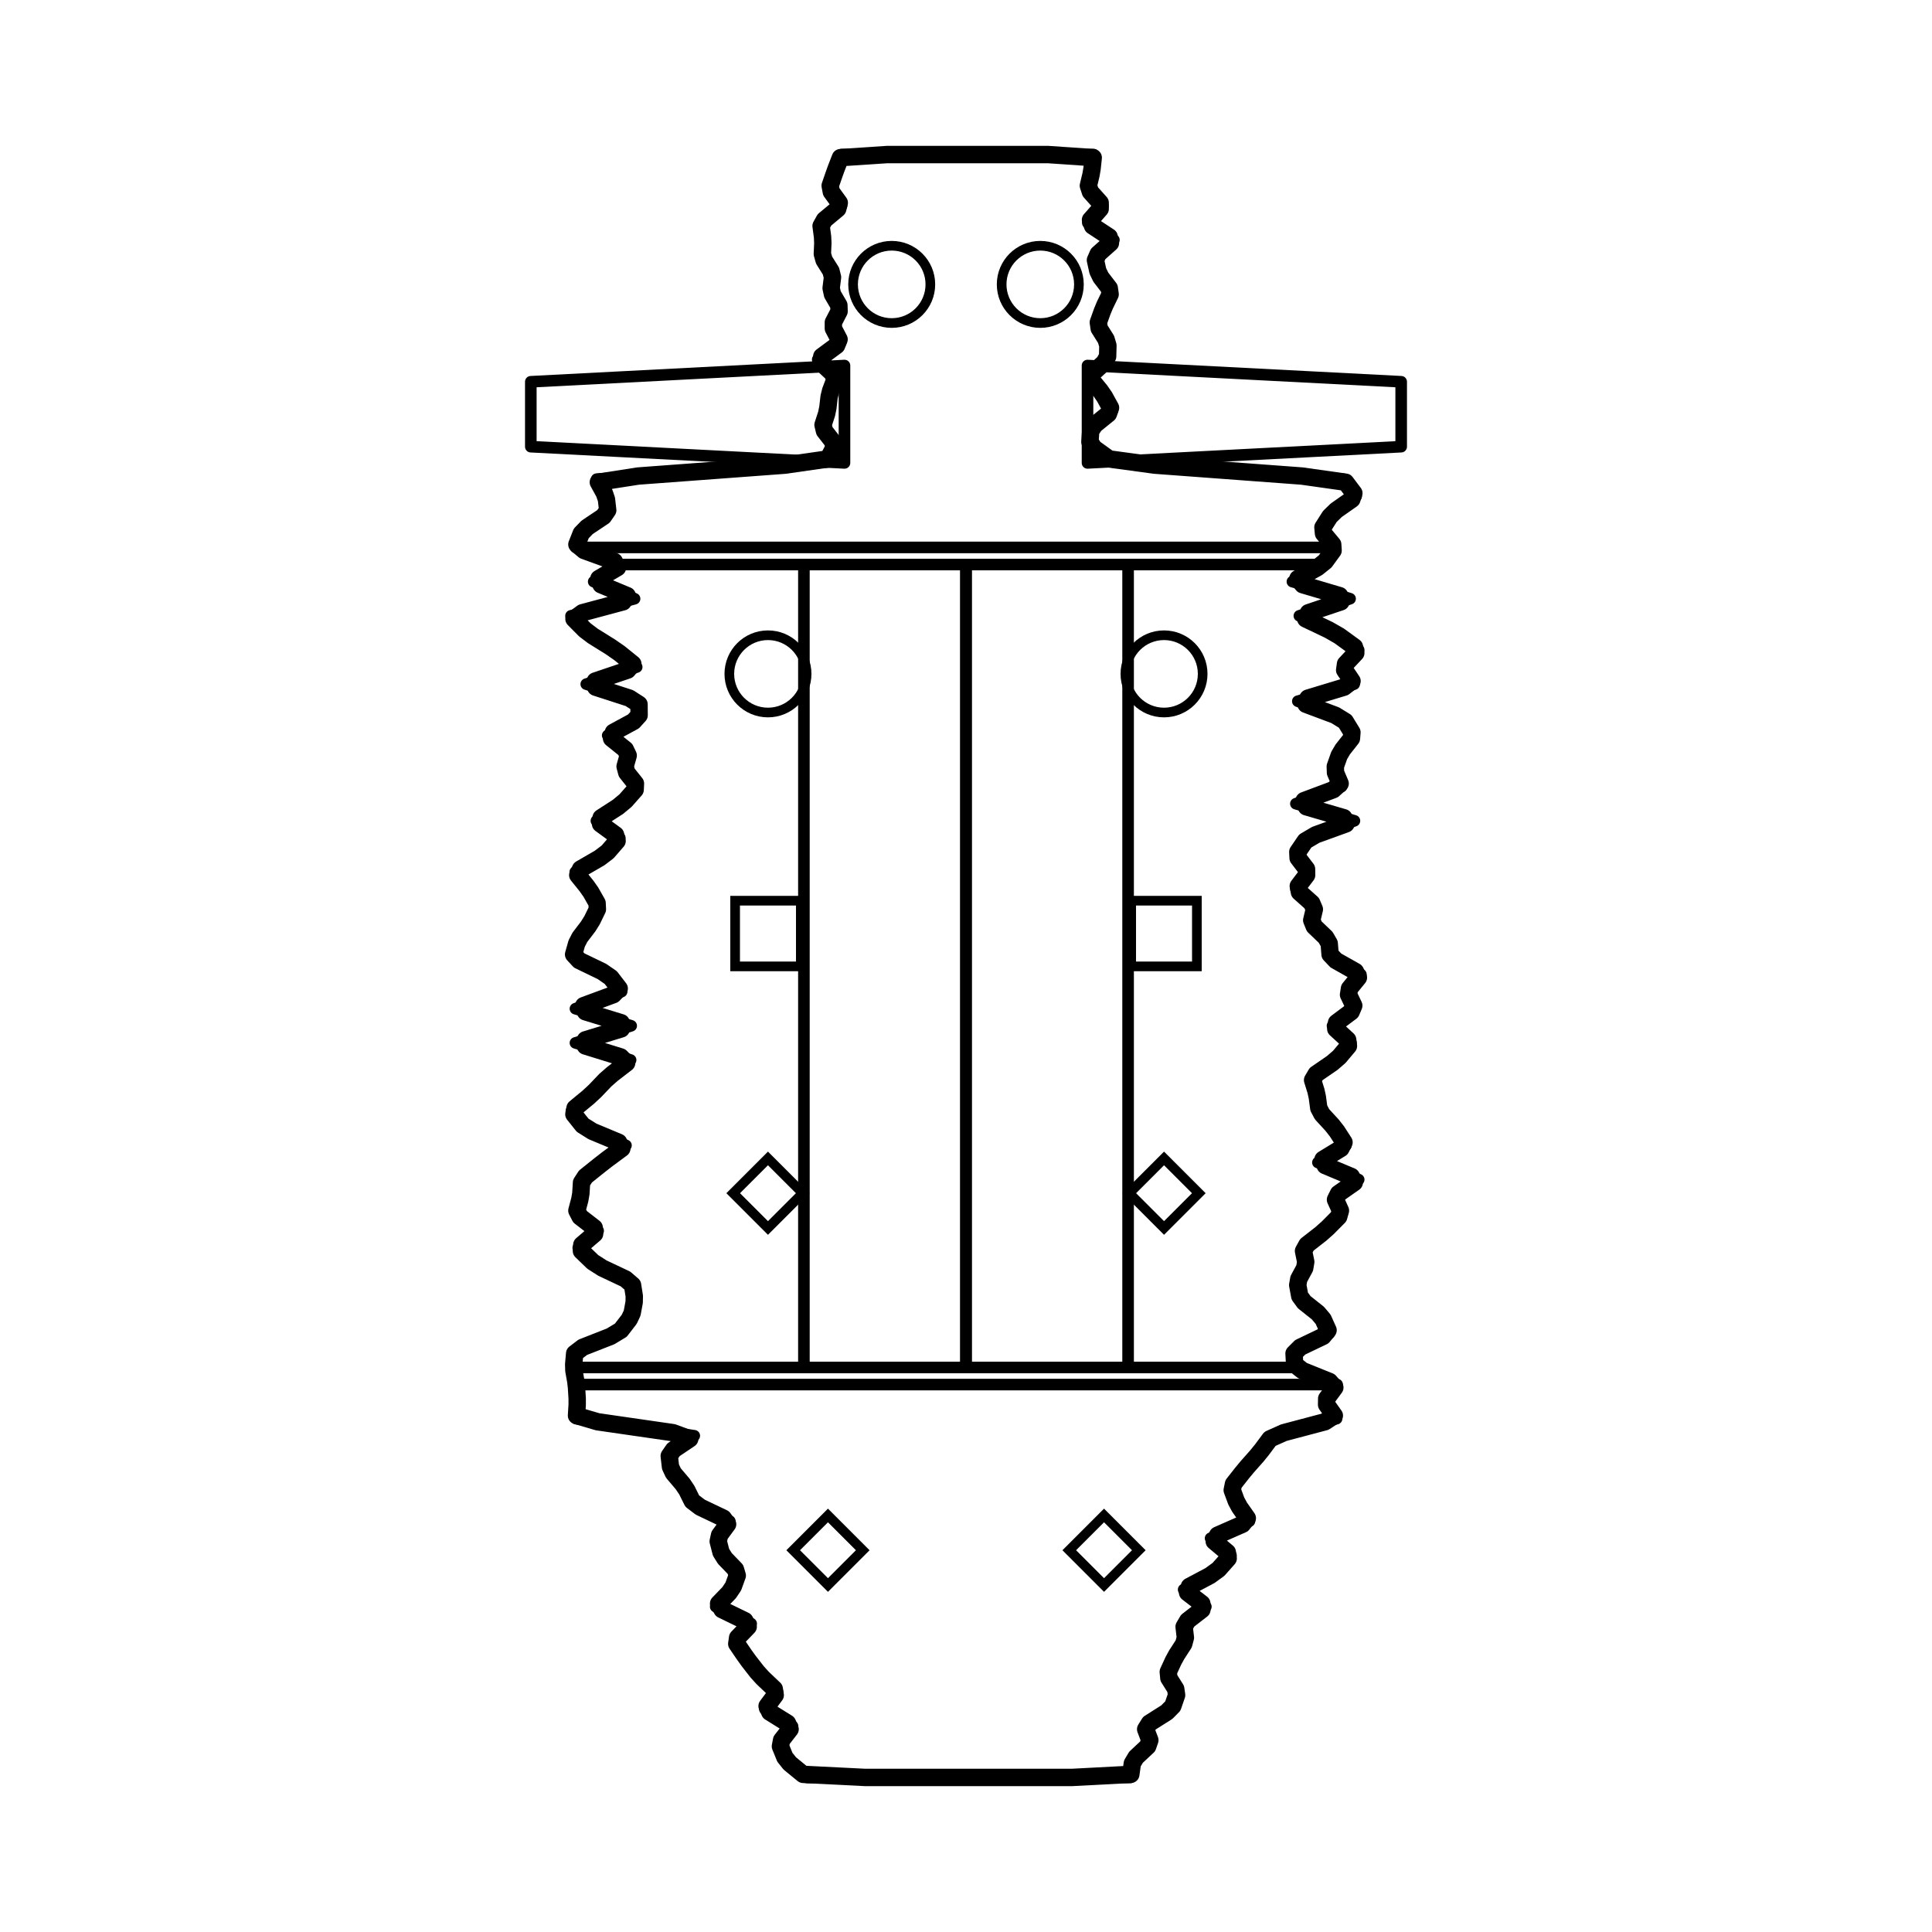
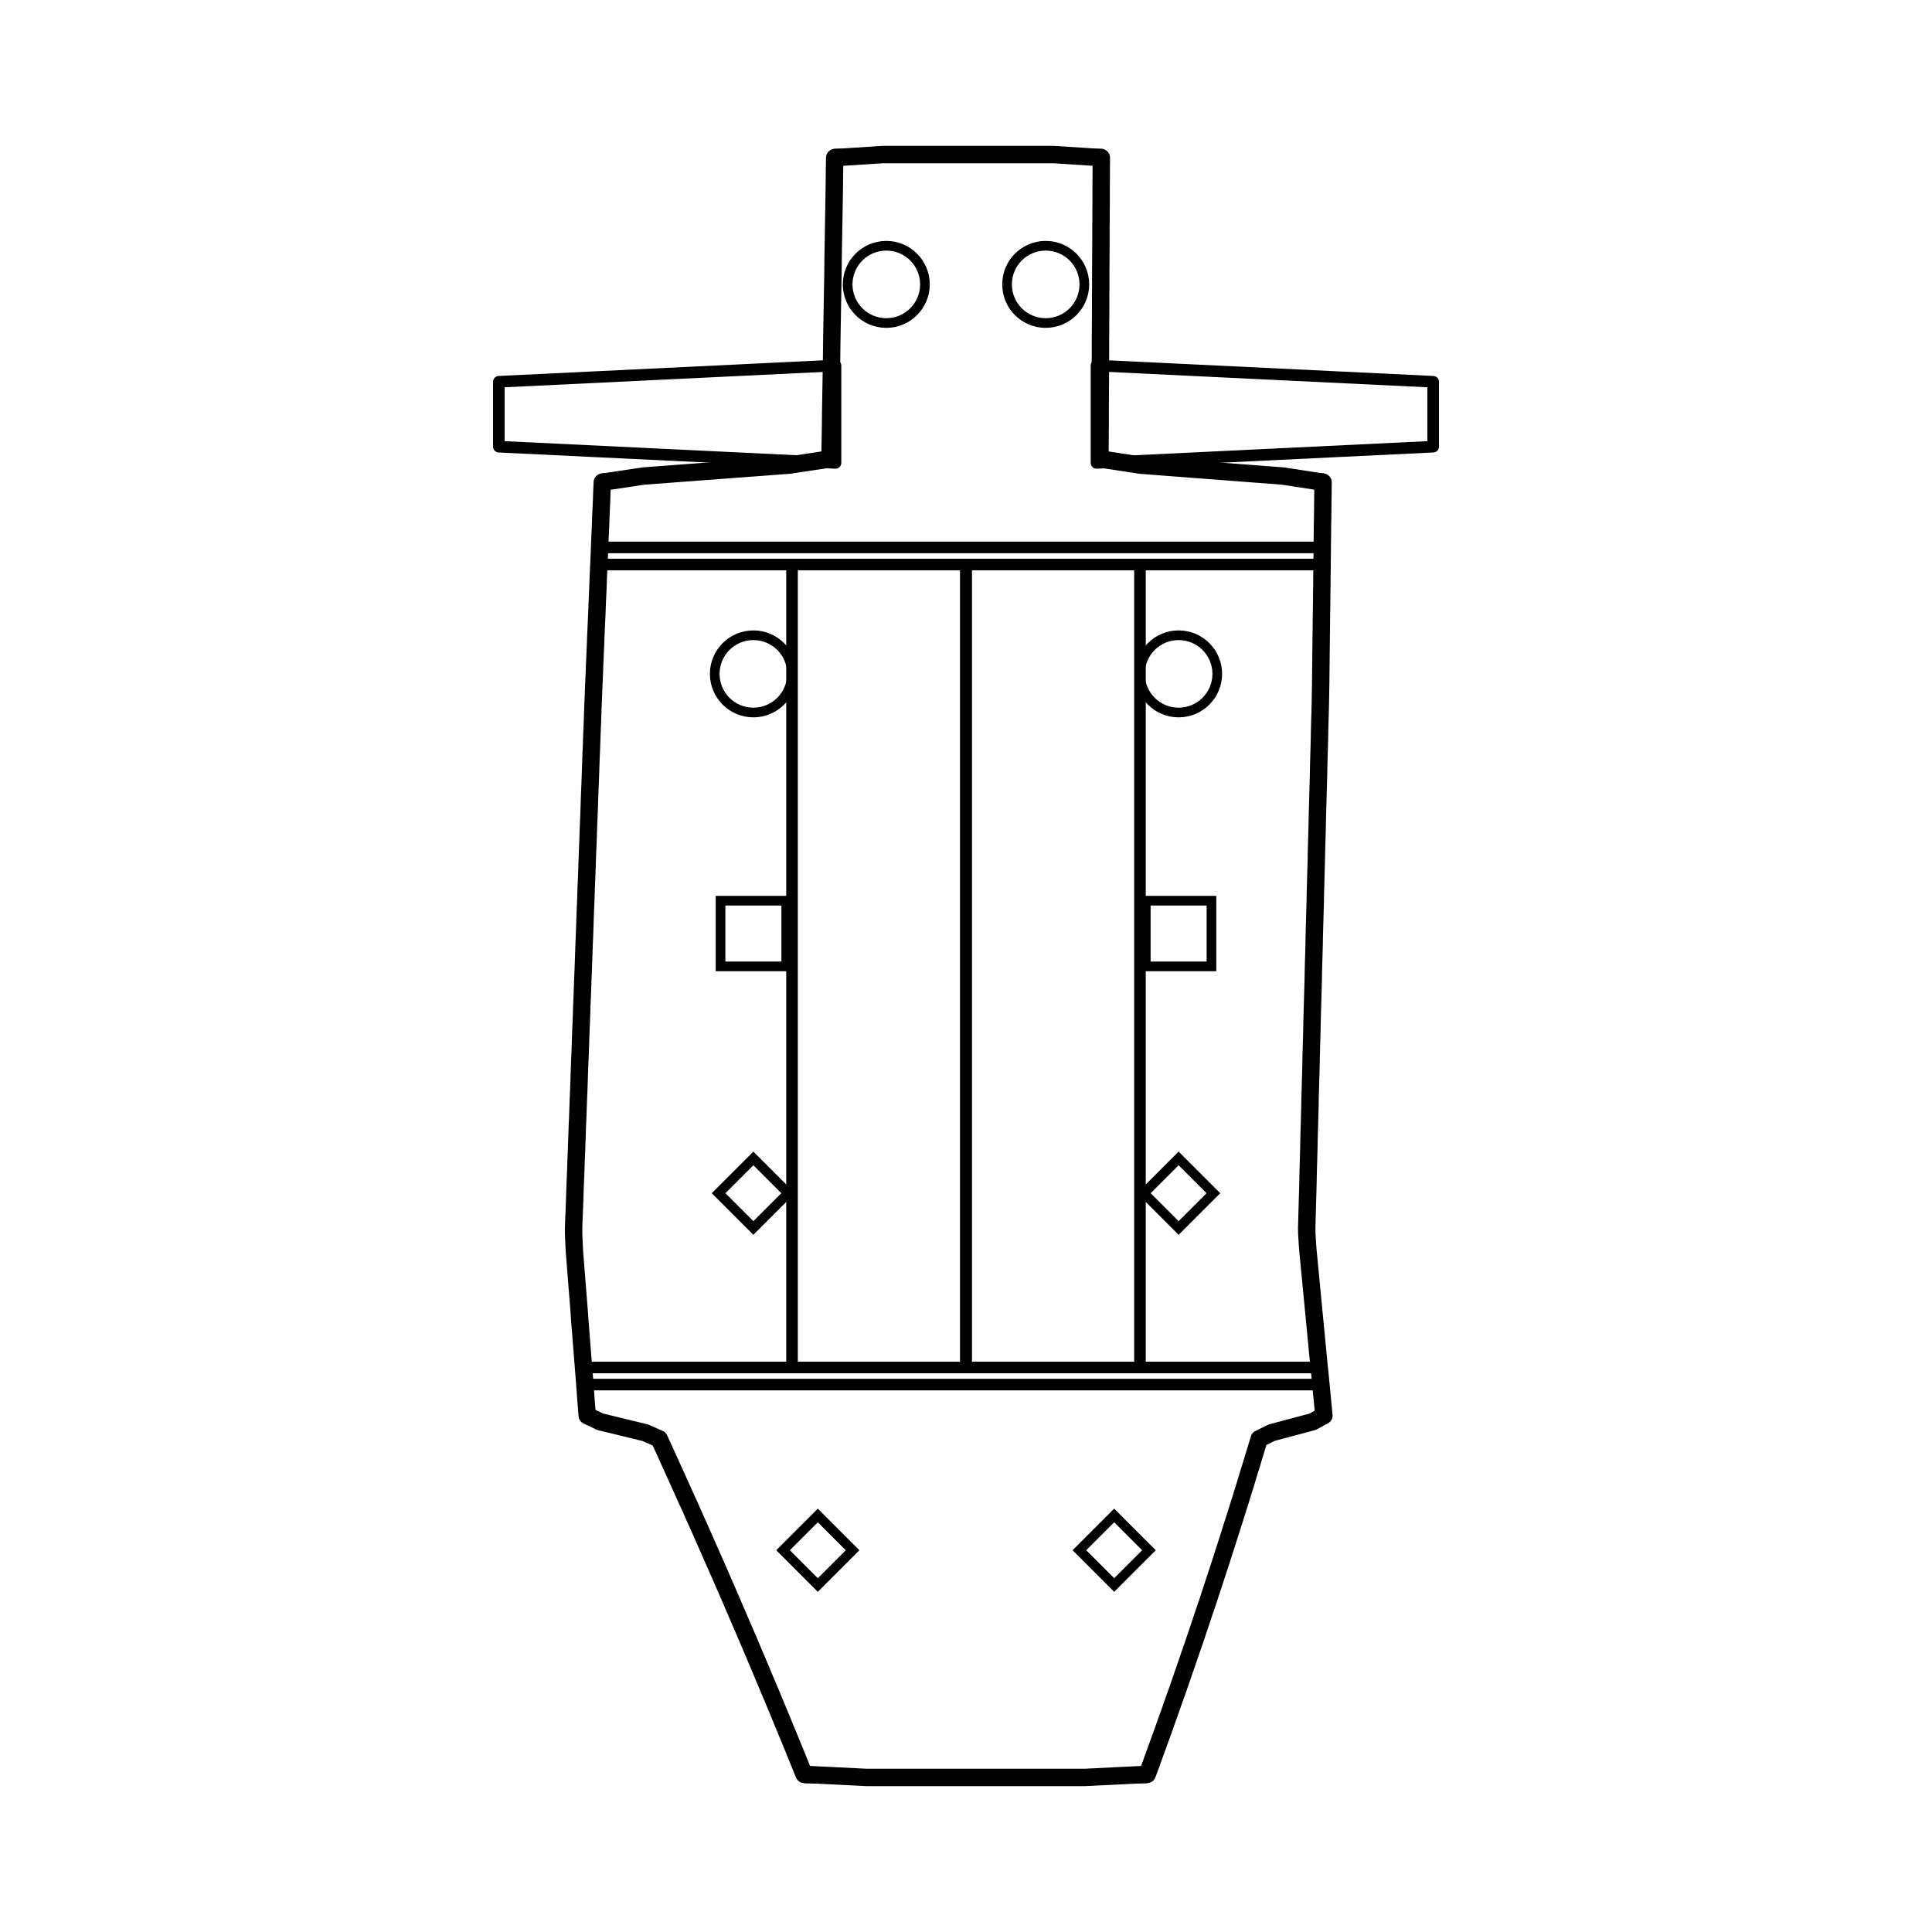
<svg xmlns="http://www.w3.org/2000/svg" class="ship-glyph" viewBox="0 0 200 200" role="img">
  <g id="hull" fill="none" stroke="currentColor" stroke-width="1.2" stroke-linejoin="round">
-     <path id="region-bow" class="glyph-region" d="M113.20 16.00 L113.01 17.77 L112.59 19.54 L114.17 21.31 L112.61 23.07 L115.31 24.84 L113.33 26.61 L113.72 28.38 L115.07 30.15 L114.22 31.92 L113.59 33.68 L114.69 35.45 L114.65 37.22 L112.71 38.99 L114.16 40.76 L115.14 42.53 L112.93 44.29 L112.81 46.06 L115.26 47.83 L139.06 49.60 L140.39 51.37 L137.87 53.14 L136.75 54.91 L138.23 56.67 L59.60 56.67 L60.30 54.91 L62.95 53.14 L62.74 51.37 L61.77 49.60 L85.55 47.83 L86.48 46.06 L85.10 44.29 L85.67 42.53 L85.86 40.76 L86.54 38.99 L84.65 37.22 L87.03 35.45 L86.11 33.68 L87.03 31.92 L86.00 30.15 L86.22 28.38 L85.11 26.61 L85.19 24.84 L84.96 23.07 L87.11 21.31 L85.84 19.54 L86.44 17.77 L87.13 16.00Z" />
-     <path id="region-port" class="glyph-region" d="M64.47 58.44 L61.46 60.21 L65.69 61.98 L59.11 63.75 L60.85 65.52 L63.71 67.28 L65.91 69.05 L60.69 70.82 L66.14 72.59 L66.16 74.36 L62.91 76.13 L65.12 77.89 L64.62 79.66 L66.04 81.43 L64.47 83.20 L61.74 84.97 L64.16 86.74 L62.63 88.51 L59.55 90.27 L60.98 92.04 L62.00 93.81 L61.14 95.58 L59.79 97.35 L59.30 99.12 L62.99 100.88 L64.35 102.65 L59.57 104.42 L65.34 106.19 L59.57 107.96 L65.28 109.73 L62.98 111.49 L61.28 113.26 L59.15 115.03 L60.57 116.80 L64.80 118.57 L62.41 120.34 L60.22 122.11 L60.11 123.87 L59.64 125.64 L61.92 127.41 L59.86 129.18 L61.69 130.95 L65.42 132.72 L65.71 134.48 L65.38 136.25 L64.03 138.02 L59.51 139.79 L59.36 141.56 L100.00 141.56 L100.00 58.44Z" />
-     <path id="region-star" class="glyph-region" d="M136.95 58.44 L133.79 60.21 L139.76 61.98 L134.51 63.75 L138.20 65.52 L140.65 67.28 L138.99 69.05 L140.18 70.82 L134.35 72.59 L139.06 74.36 L140.15 76.13 L138.75 77.89 L138.11 79.66 L138.87 81.43 L134.15 83.20 L140.21 84.97 L135.34 86.74 L134.14 88.51 L135.50 90.27 L134.16 92.04 L136.14 93.81 L135.71 95.58 L137.57 97.35 L137.72 99.12 L140.88 100.88 L139.45 102.65 L140.29 104.42 L137.94 106.19 L139.85 107.96 L138.37 109.73 L135.78 111.49 L136.33 113.26 L136.57 115.03 L138.20 116.80 L139.33 118.57 L136.43 120.34 L140.65 122.11 L138.10 123.87 L138.90 125.64 L137.15 127.41 L134.88 129.18 L135.24 130.95 L134.28 132.72 L134.61 134.48 L136.83 136.25 L137.62 138.02 L133.94 139.79 L134.04 141.56 L100.00 141.56 L100.00 58.44Z" />
-     <path id="region-stern" class="glyph-region" d="M138.42 143.33 L137.10 145.09 L138.36 146.86 L131.71 148.63 L130.39 150.40 L128.83 152.17 L127.44 153.94 L128.09 155.71 L129.34 157.47 L125.32 159.24 L127.43 161.01 L125.86 162.78 L122.53 164.55 L124.83 166.32 L122.54 168.08 L122.74 169.85 L121.60 171.62 L120.79 173.39 L121.92 175.16 L121.30 176.93 L118.49 178.69 L119.15 180.46 L117.27 182.23 L117.01 184.00 L83.53 184.00 L81.37 182.23 L80.66 180.46 L82.04 178.69 L79.18 176.93 L80.49 175.16 L78.62 173.39 L77.26 171.62 L76.05 169.85 L77.76 168.08 L74.09 166.32 L75.79 164.55 L76.44 162.78 L74.73 161.01 L74.26 159.24 L75.55 157.47 L71.82 155.71 L70.94 153.94 L69.44 152.17 L69.25 150.40 L71.87 148.63 L59.66 146.86 L59.77 145.09 L59.66 143.33Z" />
-     <path id="region-core" class="glyph-region" d="M116.78 58.44 L116.78 60.21 L116.78 61.98 L116.78 63.75 L116.78 65.52 L116.78 67.28 L116.78 69.05 L116.78 70.82 L116.78 72.59 L116.78 74.36 L116.78 76.13 L116.78 77.89 L116.78 79.66 L116.78 81.43 L116.78 83.20 L116.78 84.97 L116.78 86.74 L116.78 88.51 L116.78 90.27 L116.78 92.04 L116.78 93.81 L116.78 95.58 L116.78 97.35 L116.78 99.12 L116.78 100.88 L116.78 102.65 L116.78 104.42 L116.78 106.19 L116.78 107.96 L116.78 109.73 L116.78 111.49 L116.78 113.26 L116.78 115.03 L116.78 116.80 L116.78 118.57 L116.78 120.34 L116.78 122.11 L116.78 123.87 L116.78 125.64 L116.78 127.41 L116.78 129.18 L116.78 130.95 L116.78 132.72 L116.78 134.48 L116.78 136.25 L116.78 138.02 L116.78 139.79 L116.78 141.56 L83.22 141.56 L83.22 139.79 L83.22 138.02 L83.22 136.25 L83.22 134.48 L83.22 132.72 L83.22 130.95 L83.22 129.18 L83.22 127.41 L83.22 125.64 L83.22 123.87 L83.22 122.11 L83.22 120.34 L83.22 118.57 L83.22 116.80 L83.22 115.03 L83.22 113.26 L83.22 111.49 L83.22 109.73 L83.22 107.96 L83.22 106.19 L83.22 104.42 L83.22 102.65 L83.22 100.88 L83.22 99.12 L83.22 97.35 L83.22 95.58 L83.22 93.81 L83.22 92.04 L83.22 90.27 L83.22 88.51 L83.22 86.74 L83.22 84.97 L83.22 83.20 L83.22 81.43 L83.22 79.66 L83.22 77.89 L83.22 76.13 L83.22 74.36 L83.22 72.59 L83.22 70.82 L83.22 69.05 L83.22 67.28 L83.22 65.52 L83.22 63.75 L83.22 61.98 L83.22 60.21 L83.22 58.44Z" />
-     <path id="region-outline" class="glyph-outline" stroke-width="1.8" d="M108.51 16.00 L113.17 16.32 L113.05 17.45 L112.94 18.09 L112.67 19.22 L112.88 19.86 L113.89 20.99 L113.89 21.62 L112.89 22.76 L113.10 23.39 L114.82 24.52 L114.95 25.16 L113.68 26.29 L113.40 26.93 L113.65 28.06 L113.96 28.70 L114.83 29.83 L114.92 30.47 L114.37 31.60 L114.11 32.23 L113.70 33.37 L113.79 34.00 L114.50 35.13 L114.69 35.77 L114.66 36.90 L114.30 37.54 L113.06 38.67 L112.97 39.31 L113.90 40.44 L114.34 41.08 L114.96 42.21 L114.74 42.84 L113.33 43.98 L112.91 44.61 L112.83 45.74 L113.25 46.38 L114.82 47.51 L119.54 48.15 L134.77 49.28 L139.30 49.92 L140.15 51.05 L139.94 51.69 L138.33 52.82 L137.67 53.46 L136.95 54.59 L137.01 55.22 L137.96 56.36 L138.00 56.99 L137.18 58.12 L136.38 58.76 L134.36 59.89 L134.86 60.53 L138.68 61.66 L138.81 62.30 L135.45 63.43 L135.17 64.07 L137.54 65.20 L138.64 65.83 L140.21 66.97 L140.35 67.60 L139.29 68.73 L139.20 69.37 L139.96 70.50 L139.13 71.14 L135.40 72.27 L135.20 72.91 L138.22 74.04 L139.26 74.68 L139.95 75.81 L139.90 76.44 L139.00 77.58 L138.63 78.21 L138.23 79.34 L138.25 79.98 L138.73 81.11 L138.02 81.75 L135.00 82.88 L135.24 83.52 L139.11 84.65 L139.33 85.29 L136.21 86.42 L135.12 87.06 L134.35 88.19 L134.38 88.82 L135.25 89.96 L135.26 90.59 L134.40 91.72 L134.52 92.36 L135.79 93.49 L136.06 94.13 L135.79 95.26 L136.05 95.90 L137.23 97.03 L137.60 97.67 L137.69 98.80 L138.29 99.43 L140.31 100.57 L140.62 101.20 L139.70 102.33 L139.60 102.97 L140.14 104.10 L139.87 104.74 L138.36 105.87 L138.28 106.51 L139.51 107.64 L139.59 108.28 L138.64 109.41 L137.91 110.04 L136.25 111.18 L135.88 111.81 L136.23 112.94 L136.37 113.58 L136.52 114.71 L136.86 115.35 L137.90 116.48 L138.40 117.12 L139.13 118.25 L138.81 118.89 L136.96 120.02 L137.19 120.66 L139.89 121.79 L140.19 122.42 L138.56 123.56 L138.25 124.19 L138.76 125.32 L138.58 125.96 L137.46 127.09 L136.74 127.73 L135.29 128.86 L134.94 129.50 L135.17 130.63 L135.06 131.27 L134.45 132.40 L134.34 133.03 L134.55 134.17 L135.01 134.80 L136.43 135.93 L136.97 136.57 L137.48 137.70 L136.96 138.34 L134.60 139.47 L133.96 140.11 L134.02 141.24 L134.83 141.88 L137.63 143.01 L138.18 143.64 L137.34 144.78 L137.33 145.41 L138.13 146.54 L137.16 147.18 L132.90 148.31 L131.47 148.95 L130.63 150.08 L130.11 150.72 L129.11 151.85 L128.58 152.49 L127.69 153.62 L127.56 154.26 L127.98 155.39 L128.32 156.02 L129.12 157.16 L128.62 157.79 L126.05 158.92 L125.70 159.56 L127.05 160.69 L127.14 161.33 L126.14 162.46 L125.26 163.10 L123.13 164.23 L122.94 164.87 L124.41 166.00 L124.42 166.63 L122.95 167.77 L122.58 168.40 L122.71 169.53 L122.54 170.17 L121.81 171.30 L121.46 171.94 L120.94 173.07 L121.00 173.71 L121.71 174.84 L121.80 175.48 L121.41 176.61 L120.79 177.24 L118.99 178.38 L118.60 179.01 L119.03 180.14 L118.81 180.78 L117.60 181.91 L117.22 182.55 L117.06 183.68 L110.98 184.00 L89.55 184.00 L83.14 183.68 L81.76 182.55 L81.25 181.91 L80.79 180.78 L80.91 180.14 L81.79 179.01 L81.52 178.38 L79.69 177.24 L79.41 176.61 L80.25 175.48 L80.15 174.84 L78.96 173.71 L78.38 173.07 L77.50 171.94 L77.04 171.30 L76.27 170.17 L76.36 169.53 L77.45 168.40 L77.10 167.77 L74.75 166.63 L74.39 166.00 L75.48 164.87 L75.91 164.23 L76.32 163.10 L76.13 162.46 L75.04 161.33 L74.64 160.69 L74.35 159.56 L74.49 158.92 L75.32 157.79 L74.88 157.16 L72.49 156.02 L71.66 155.39 L71.10 154.26 L70.67 153.62 L69.71 152.49 L69.41 151.85 L69.28 150.72 L69.72 150.08 L71.40 148.95 L69.67 148.31 L61.86 147.18 L59.68 146.54 L59.75 145.41 L59.75 144.78 L59.68 143.64 L59.61 143.01 L59.41 141.88 L59.39 141.24 L59.49 140.11 L60.33 139.47 L63.21 138.34 L64.27 137.70 L65.14 136.57 L65.44 135.93 L65.65 134.80 L65.66 134.17 L65.48 133.03 L64.75 132.40 L62.36 131.27 L61.36 130.63 L60.19 129.50 L60.23 128.86 L61.55 127.73 L61.51 127.09 L60.05 125.96 L59.72 125.32 L60.02 124.19 L60.13 123.56 L60.20 122.42 L60.61 121.79 L62.02 120.66 L62.84 120.02 L64.37 118.89 L64.04 118.25 L61.33 117.12 L60.31 116.48 L59.41 115.35 L59.53 114.71 L60.90 113.58 L61.59 112.94 L62.67 111.81 L63.39 111.18 L64.87 110.04 L64.25 109.41 L60.60 108.28 L60.61 107.64 L64.31 106.51 L64.30 105.87 L60.61 104.74 L60.43 104.10 L63.49 102.97 L64.10 102.33 L63.23 101.20 L62.32 100.57 L59.96 99.43 L59.38 98.80 L59.70 97.67 L60.03 97.03 L60.89 95.90 L61.29 95.26 L61.84 94.13 L61.81 93.49 L61.17 92.36 L60.72 91.72 L59.81 90.59 L60.10 89.96 L62.07 88.82 L62.90 88.19 L63.88 87.06 L63.72 86.42 L62.17 85.29 L62.23 84.65 L63.98 83.52 L64.75 82.88 L65.75 81.75 L65.78 81.11 L64.88 79.98 L64.71 79.34 L65.03 78.21 L64.73 77.58 L63.31 76.44 L63.50 75.81 L65.58 74.68 L66.16 74.04 L66.15 72.91 L65.16 72.27 L61.67 71.14 L61.63 70.50 L64.97 69.37 L65.51 68.73 L64.11 67.60 L63.20 66.97 L61.37 65.83 L60.54 65.20 L59.42 64.07 L60.29 63.43 L64.50 62.30 L64.93 61.66 L62.22 60.53 L62.00 59.89 L63.92 58.76 L63.59 58.12 L60.47 56.99 L59.72 56.36 L60.17 55.22 L60.78 54.59 L62.47 53.46 L62.91 52.82 L62.78 51.69 L62.56 51.05 L61.94 49.92 L66.05 49.28 L81.27 48.15 L85.71 47.51 L86.31 46.38 L86.23 45.74 L85.35 44.61 L85.20 43.98 L85.57 42.84 L85.70 42.21 L85.83 41.08 L85.99 40.44 L86.42 39.31 L86.20 38.67 L84.99 37.54 L85.07 36.90 L86.60 35.77 L86.86 35.13 L86.27 34.00 L86.27 33.37 L86.86 32.23 L86.84 31.60 L86.18 30.47 L86.04 29.83 L86.18 28.70 L86.02 28.06 L85.31 26.93 L85.13 26.29 L85.18 25.16 L85.15 24.52 L85.00 23.39 L85.35 22.76 L86.72 21.62 L86.88 20.99 L86.06 19.86 L85.94 19.22 L86.33 18.09 L86.56 17.45 L87.00 16.32 L91.82 16.00Z" />
+     <path id="region-bow" class="glyph-region" d="M114.01 16.00 L114.00 17.77 L113.99 19.54 L113.98 21.31 L113.98 23.07 L113.97 24.84 L113.96 26.61 L113.95 28.38 L113.95 30.15 L113.94 31.92 L113.93 33.68 L113.92 35.45 L113.91 37.22 L113.91 38.99 L113.90 40.76 L113.89 42.53 L113.88 44.29 L113.88 46.06 L113.87 47.83 L136.96 49.60 L136.94 51.37 L136.92 53.14 L136.90 54.91 L136.88 56.67 L62.07 56.67 L62.14 54.91 L62.22 53.14 L62.29 51.37 L62.37 49.60 L85.92 47.83 L85.94 46.06 L85.97 44.29 L86.00 42.53 L86.03 40.76 L86.05 38.99 L86.08 37.22 L86.11 35.45 L86.14 33.68 L86.17 31.92 L86.19 30.15 L86.22 28.38 L86.25 26.61 L86.28 24.84 L86.30 23.07 L86.33 21.31 L86.36 19.54 L86.39 17.77 L86.42 16.00Z" />
+     <path id="region-port" class="glyph-region" d="M61.99 58.44 L61.92 60.21 L61.85 61.98 L61.77 63.75 L61.70 65.52 L61.62 67.28 L61.55 69.05 L61.47 70.82 L61.40 72.59 L61.34 74.36 L61.27 76.13 L61.21 77.89 L61.14 79.66 L61.08 81.43 L61.01 83.20 L60.94 84.97 L60.88 86.74 L60.81 88.51 L60.75 90.27 L60.68 92.04 L60.62 93.81 L60.55 95.58 L60.48 97.35 L60.42 99.12 L60.35 100.88 L60.29 102.65 L60.22 104.42 L60.16 106.19 L60.09 107.96 L60.03 109.73 L59.96 111.49 L59.89 113.26 L59.83 115.03 L59.76 116.80 L59.70 118.57 L59.63 120.34 L59.57 122.11 L59.50 123.87 L59.43 125.64 L59.37 127.41 L59.44 129.18 L59.58 130.95 L59.71 132.72 L59.85 134.48 L59.99 136.25 L60.13 138.02 L60.27 139.79 L60.40 141.56 L100.00 141.56 L100.00 58.44Z" />
+     <path id="region-star" class="glyph-region" d="M136.86 58.44 L136.84 60.21 L136.82 61.98 L136.80 63.75 L136.78 65.52 L136.76 67.28 L136.74 69.05 L136.72 70.82 L136.69 72.59 L136.64 74.36 L136.60 76.13 L136.55 77.89 L136.50 79.66 L136.46 81.43 L136.41 83.20 L136.37 84.97 L136.32 86.74 L136.27 88.51 L136.23 90.27 L136.18 92.04 L136.14 93.81 L136.09 95.58 L136.05 97.35 L136.00 99.12 L135.95 100.88 L135.91 102.65 L135.86 104.42 L135.82 106.19 L135.77 107.96 L135.72 109.73 L135.68 111.49 L135.63 113.26 L135.59 115.03 L135.54 116.80 L135.50 118.57 L135.45 120.34 L135.40 122.11 L135.36 123.87 L135.31 125.64 L135.27 127.41 L135.37 129.18 L135.54 130.95 L135.71 132.72 L135.88 134.48 L136.05 136.25 L136.22 138.02 L136.39 139.79 L136.57 141.56 L100.00 141.56 L100.00 58.44Z" />
+     <path id="region-stern" class="glyph-region" d="M136.74 143.33 L136.91 145.09 L137.08 146.86 L130.44 148.63 L129.91 150.40 L129.37 152.17 L128.83 153.94 L128.28 155.71 L127.72 157.47 L127.16 159.24 L126.59 161.01 L126.02 162.78 L125.44 164.55 L124.85 166.32 L124.26 168.08 L123.66 169.85 L123.05 171.62 L122.44 173.39 L121.82 175.16 L121.20 176.93 L120.57 178.69 L119.94 180.46 L119.29 182.23 L118.64 184.00 L83.37 184.00 L82.65 182.23 L81.93 180.46 L81.20 178.69 L80.47 176.93 L79.73 175.16 L78.99 173.39 L78.24 171.62 L77.49 169.85 L76.74 168.08 L75.98 166.32 L75.21 164.55 L74.44 162.78 L73.66 161.01 L72.88 159.24 L72.10 157.47 L71.30 155.71 L70.51 153.94 L69.71 152.17 L68.90 150.40 L68.09 148.63 L60.82 146.86 L60.68 145.09 L60.54 143.33Z" />
+     <path id="region-core" class="glyph-region" d="M118.01 58.44 L118.01 60.21 L118.01 61.98 L118.01 63.75 L118.01 65.52 L118.01 67.28 L118.01 69.05 L118.01 70.82 L118.01 72.59 L118.01 74.36 L118.01 76.13 L118.01 77.89 L118.01 79.66 L118.01 81.43 L118.01 83.20 L118.01 84.97 L118.01 86.74 L118.01 88.51 L118.01 90.27 L118.01 92.04 L118.01 93.81 L118.01 95.58 L118.01 97.35 L118.01 99.12 L118.01 100.88 L118.01 102.65 L118.01 104.42 L118.01 106.19 L118.01 107.96 L118.01 109.73 L118.01 111.49 L118.01 113.26 L118.01 115.03 L118.01 116.80 L118.01 118.57 L118.01 120.34 L118.01 122.11 L118.01 123.87 L118.01 125.64 L118.01 127.41 L118.01 129.18 L118.01 130.95 L118.01 132.72 L118.01 134.48 L118.01 136.25 L118.01 138.02 L118.01 139.79 L118.01 141.56 L81.99 141.56 L81.99 139.79 L81.99 138.02 L81.99 136.25 L81.99 134.48 L81.99 132.72 L81.99 130.95 L81.99 129.18 L81.99 127.41 L81.99 125.64 L81.99 123.87 L81.99 122.11 L81.99 120.34 L81.99 118.57 L81.99 116.80 L81.99 115.03 L81.99 113.26 L81.99 111.49 L81.99 109.73 L81.99 107.96 L81.99 106.19 L81.99 104.42 L81.99 102.65 L81.99 100.88 L81.99 99.12 L81.99 97.35 L81.99 95.58 L81.99 93.81 L81.99 92.04 L81.99 90.27 L81.99 88.51 L81.99 86.74 L81.99 84.97 L81.99 83.20 L81.99 81.43 L81.99 79.66 L81.99 77.89 L81.99 76.13 L81.99 74.36 L81.99 72.59 L81.99 70.82 L81.99 69.05 L81.99 67.28 L81.99 65.52 L81.99 63.75 L81.99 61.98 L81.99 60.21 L81.99 58.44Z" />
+     <path id="region-outline" class="glyph-outline" stroke-width="1.8" d="M109.04 16.00 L114.01 16.32 L114.00 17.45 L114.00 18.09 L113.99 19.22 L113.99 19.86 L113.99 20.99 L113.98 21.62 L113.98 22.76 L113.97 23.39 L113.97 24.52 L113.97 25.16 L113.96 26.29 L113.96 26.93 L113.95 28.06 L113.95 28.70 L113.95 29.83 L113.94 30.47 L113.94 31.60 L113.94 32.23 L113.93 33.37 L113.93 34.00 L113.92 35.13 L113.92 35.77 L113.92 36.90 L113.91 37.54 L113.91 38.67 L113.91 39.31 L113.90 40.44 L113.90 41.08 L113.89 42.21 L113.89 42.84 L113.89 43.98 L113.88 44.61 L113.88 45.74 L113.87 46.38 L113.87 47.51 L118.03 48.15 L132.81 49.28 L136.96 49.92 L136.95 51.05 L136.94 51.69 L136.93 52.82 L136.92 53.46 L136.90 54.59 L136.90 55.22 L136.88 56.36 L136.88 56.99 L136.86 58.12 L136.86 58.76 L136.84 59.89 L136.84 60.53 L136.82 61.66 L136.82 62.30 L136.80 63.43 L136.79 64.07 L136.78 65.20 L136.77 65.83 L136.76 66.97 L136.75 67.60 L136.74 68.73 L136.73 69.37 L136.72 70.50 L136.71 71.14 L136.69 72.27 L136.68 72.91 L136.65 74.04 L136.63 74.68 L136.60 75.81 L136.59 76.44 L136.56 77.58 L136.54 78.21 L136.51 79.34 L136.50 79.98 L136.47 81.11 L136.45 81.75 L136.42 82.88 L136.40 83.52 L136.37 84.65 L136.36 85.29 L136.33 86.42 L136.31 87.06 L136.28 88.19 L136.27 88.82 L136.24 89.96 L136.22 90.59 L136.19 91.72 L136.17 92.36 L136.15 93.49 L136.13 94.13 L136.10 95.26 L136.08 95.90 L136.05 97.03 L136.04 97.67 L136.01 98.80 L135.99 99.43 L135.96 100.57 L135.95 101.20 L135.92 102.33 L135.90 102.97 L135.87 104.10 L135.85 104.74 L135.82 105.87 L135.81 106.51 L135.78 107.64 L135.76 108.28 L135.73 109.41 L135.72 110.04 L135.69 111.18 L135.67 111.81 L135.64 112.94 L135.62 113.58 L135.60 114.71 L135.58 115.35 L135.55 116.48 L135.53 117.12 L135.50 118.25 L135.49 118.89 L135.46 120.02 L135.44 120.66 L135.41 121.79 L135.40 122.42 L135.37 123.56 L135.35 124.19 L135.32 125.32 L135.30 125.96 L135.27 127.09 L135.28 127.73 L135.35 128.86 L135.40 129.50 L135.51 130.63 L135.57 131.27 L135.68 132.40 L135.74 133.03 L135.85 134.17 L135.91 134.80 L136.02 135.93 L136.08 136.57 L136.19 137.70 L136.25 138.34 L136.36 139.47 L136.42 140.11 L136.53 141.24 L136.60 141.88 L136.71 143.01 L136.77 143.64 L136.88 144.78 L136.94 145.41 L137.05 146.54 L135.88 147.18 L131.64 148.31 L130.35 148.95 L130.01 150.08 L129.81 150.72 L129.47 151.85 L129.27 152.49 L128.93 153.62 L128.73 154.26 L128.38 155.39 L128.18 156.02 L127.82 157.16 L127.62 157.79 L127.26 158.92 L127.06 159.56 L126.69 160.69 L126.49 161.33 L126.12 162.46 L125.91 163.10 L125.54 164.23 L125.33 164.87 L124.96 166.00 L124.74 166.63 L124.36 167.77 L124.15 168.40 L123.77 169.53 L123.55 170.17 L123.16 171.30 L122.94 171.94 L122.55 173.07 L122.33 173.71 L121.94 174.84 L121.71 175.48 L121.31 176.61 L121.09 177.24 L120.68 178.38 L120.46 179.01 L120.05 180.14 L119.82 180.78 L119.41 181.91 L119.18 182.55 L118.76 183.68 L112.29 184.00 L89.72 184.00 L83.24 183.68 L82.78 182.55 L82.52 181.91 L82.06 180.78 L81.80 180.14 L81.33 179.01 L81.07 178.38 L80.60 177.24 L80.34 176.61 L79.87 175.48 L79.60 174.84 L79.12 173.71 L78.86 173.07 L78.38 171.94 L78.11 171.30 L77.63 170.17 L77.36 169.53 L76.87 168.40 L76.60 167.77 L76.11 166.63 L75.84 166.00 L75.35 164.87 L75.07 164.23 L74.58 163.10 L74.30 162.46 L73.80 161.33 L73.52 160.69 L73.02 159.56 L72.74 158.92 L72.24 157.79 L71.95 157.16 L71.45 156.02 L71.16 155.39 L70.65 154.26 L70.36 153.62 L69.85 152.49 L69.56 151.85 L69.05 150.72 L68.76 150.08 L68.24 148.95 L66.78 148.31 L62.13 147.18 L60.79 146.54 L60.70 145.41 L60.65 144.78 L60.57 143.64 L60.52 143.01 L60.43 141.88 L60.38 141.24 L60.29 140.11 L60.24 139.47 L60.15 138.34 L60.10 137.70 L60.01 136.57 L59.97 135.93 L59.88 134.80 L59.83 134.17 L59.74 133.03 L59.69 132.40 L59.60 131.27 L59.55 130.63 L59.46 129.50 L59.43 128.86 L59.38 127.73 L59.38 127.09 L59.42 125.96 L59.45 125.32 L59.49 124.19 L59.51 123.56 L59.55 122.42 L59.58 121.79 L59.62 120.66 L59.64 120.02 L59.69 118.89 L59.71 118.25 L59.75 117.12 L59.77 116.48 L59.82 115.35 L59.84 114.71 L59.88 113.58 L59.91 112.94 L59.95 111.81 L59.97 111.18 L60.01 110.04 L60.04 109.41 L60.08 108.28 L60.10 107.64 L60.14 106.51 L60.17 105.87 L60.21 104.74 L60.23 104.10 L60.28 102.97 L60.30 102.33 L60.34 101.20 L60.37 100.57 L60.41 99.43 L60.43 98.80 L60.47 97.67 L60.50 97.03 L60.54 95.90 L60.56 95.26 L60.60 94.13 L60.63 93.49 L60.67 92.36 L60.69 91.72 L60.74 90.59 L60.76 89.96 L60.80 88.82 L60.82 88.19 L60.87 87.06 L60.89 86.42 L60.93 85.29 L60.96 84.65 L61.00 83.52 L61.02 82.88 L61.06 81.75 L61.09 81.11 L61.13 79.98 L61.15 79.34 L61.19 78.21 L61.22 77.58 L61.26 76.44 L61.28 75.81 L61.33 74.68 L61.35 74.04 L61.39 72.91 L61.42 72.27 L61.46 71.14 L61.49 70.50 L61.54 69.37 L61.56 68.73 L61.61 67.60 L61.64 66.97 L61.68 65.83 L61.71 65.20 L61.76 64.07 L61.79 63.43 L61.83 62.30 L61.86 61.66 L61.91 60.53 L61.93 59.89 L61.98 58.76 L62.01 58.12 L62.06 56.99 L62.08 56.36 L62.13 55.22 L62.16 54.59 L62.20 53.46 L62.23 52.82 L62.28 51.69 L62.30 51.05 L62.35 49.92 L66.60 49.28 L81.68 48.15 L85.92 47.51 L85.94 46.38 L85.95 45.74 L85.97 44.61 L85.98 43.98 L85.99 42.84 L86.00 42.21 L86.02 41.08 L86.03 40.44 L86.05 39.31 L86.06 38.67 L86.08 37.54 L86.09 36.90 L86.10 35.77 L86.11 35.13 L86.13 34.00 L86.14 33.37 L86.16 32.23 L86.17 31.60 L86.19 30.47 L86.20 29.83 L86.22 28.70 L86.23 28.06 L86.24 26.93 L86.25 26.29 L86.27 25.16 L86.28 24.52 L86.30 23.39 L86.31 22.76 L86.33 21.62 L86.34 20.99 L86.36 19.86 L86.37 19.22 L86.38 18.09 L86.39 17.45 L86.41 16.32 L91.38 16.00Z" />
  </g>
  <g id="appendages" fill="none" stroke="currentColor" stroke-width="1.2" stroke-linejoin="round">
-     <path id="ap-tow_arm-1s" class="glyph-appendage glyph-ap-tow_arm" d="M112.58 37.84 L112.58 47.92 L145.05 46.24 L145.05 39.52Z" />
-     <path id="ap-tow_arm-1p" class="glyph-appendage glyph-ap-tow_arm" d="M87.42 37.84 L87.42 47.92 L54.95 46.24 L54.95 39.52Z" />
+     <path id="ap-tow_arm-1s" class="glyph-appendage glyph-ap-tow_arm" d="M113.51 37.84 L113.51 47.92 L148.36 46.24 L148.36 39.52Z" />
+     <path id="ap-tow_arm-1p" class="glyph-appendage glyph-ap-tow_arm" d="M86.49 37.84 L86.49 47.92 L51.64 46.24 L51.64 39.52Z" />
  </g>
  <g id="hardpoints" fill="none" stroke="currentColor" stroke-width="1">
-     <circle id="hp-w1" class="glyph-hp glyph-hp-weapon" cx="107.69" cy="29.44" r="4.00" />
-     <circle id="hp-w2" class="glyph-hp glyph-hp-weapon" cx="92.31" cy="29.44" r="4.00" />
-     <circle id="hp-w3" class="glyph-hp glyph-hp-weapon" cx="120.50" cy="69.76" r="4.00" />
-     <circle id="hp-w4" class="glyph-hp glyph-hp-weapon" cx="79.50" cy="69.76" r="4.00" />
-     <rect id="hp-d1" class="glyph-hp glyph-hp-defense" x="117.10" y="93.24" width="6.80" height="6.80" />
-     <rect id="hp-d2" class="glyph-hp glyph-hp-defense" x="76.10" y="93.24" width="6.80" height="6.80" />
-     <path id="hp-u1" class="glyph-hp glyph-hp-utility" d="M120.50 119.92 L124.10 123.52 L120.50 127.12 L116.90 123.52 Z" />
-     <path id="hp-u2" class="glyph-hp glyph-hp-utility" d="M79.50 119.92 L83.10 123.52 L79.50 127.12 L75.90 123.52 Z" />
-     <path id="hp-u3" class="glyph-hp glyph-hp-utility" d="M114.29 156.88 L117.89 160.48 L114.29 164.08 L110.69 160.48 Z" />
-     <path id="hp-u4" class="glyph-hp glyph-hp-utility" d="M85.71 156.88 L89.31 160.48 L85.71 164.08 L82.11 160.48 Z" />
+     <circle id="hp-w1" class="glyph-hp glyph-hp-weapon" cx="108.25" cy="29.44" r="4.00" />
+     <circle id="hp-w2" class="glyph-hp glyph-hp-weapon" cx="91.75" cy="29.44" r="4.00" />
+     <circle id="hp-w3" class="glyph-hp glyph-hp-weapon" cx="122.01" cy="69.76" r="4.00" />
+     <circle id="hp-w4" class="glyph-hp glyph-hp-weapon" cx="77.99" cy="69.76" r="4.00" />
+     <rect id="hp-d1" class="glyph-hp glyph-hp-defense" x="118.61" y="93.24" width="6.80" height="6.80" />
+     <rect id="hp-d2" class="glyph-hp glyph-hp-defense" x="74.59" y="93.24" width="6.80" height="6.80" />
+     <path id="hp-u1" class="glyph-hp glyph-hp-utility" d="M122.01 119.92 L125.61 123.52 L122.01 127.12 L118.41 123.52 Z" />
+     <path id="hp-u2" class="glyph-hp glyph-hp-utility" d="M77.99 119.92 L81.59 123.52 L77.99 127.12 L74.39 123.52 Z" />
+     <path id="hp-u3" class="glyph-hp glyph-hp-utility" d="M115.34 156.88 L118.94 160.48 L115.34 164.08 L111.74 160.48 Z" />
+     <path id="hp-u4" class="glyph-hp glyph-hp-utility" d="M84.66 156.88 L88.26 160.48 L84.66 164.08 L81.06 160.48 Z" />
  </g>
</svg>
